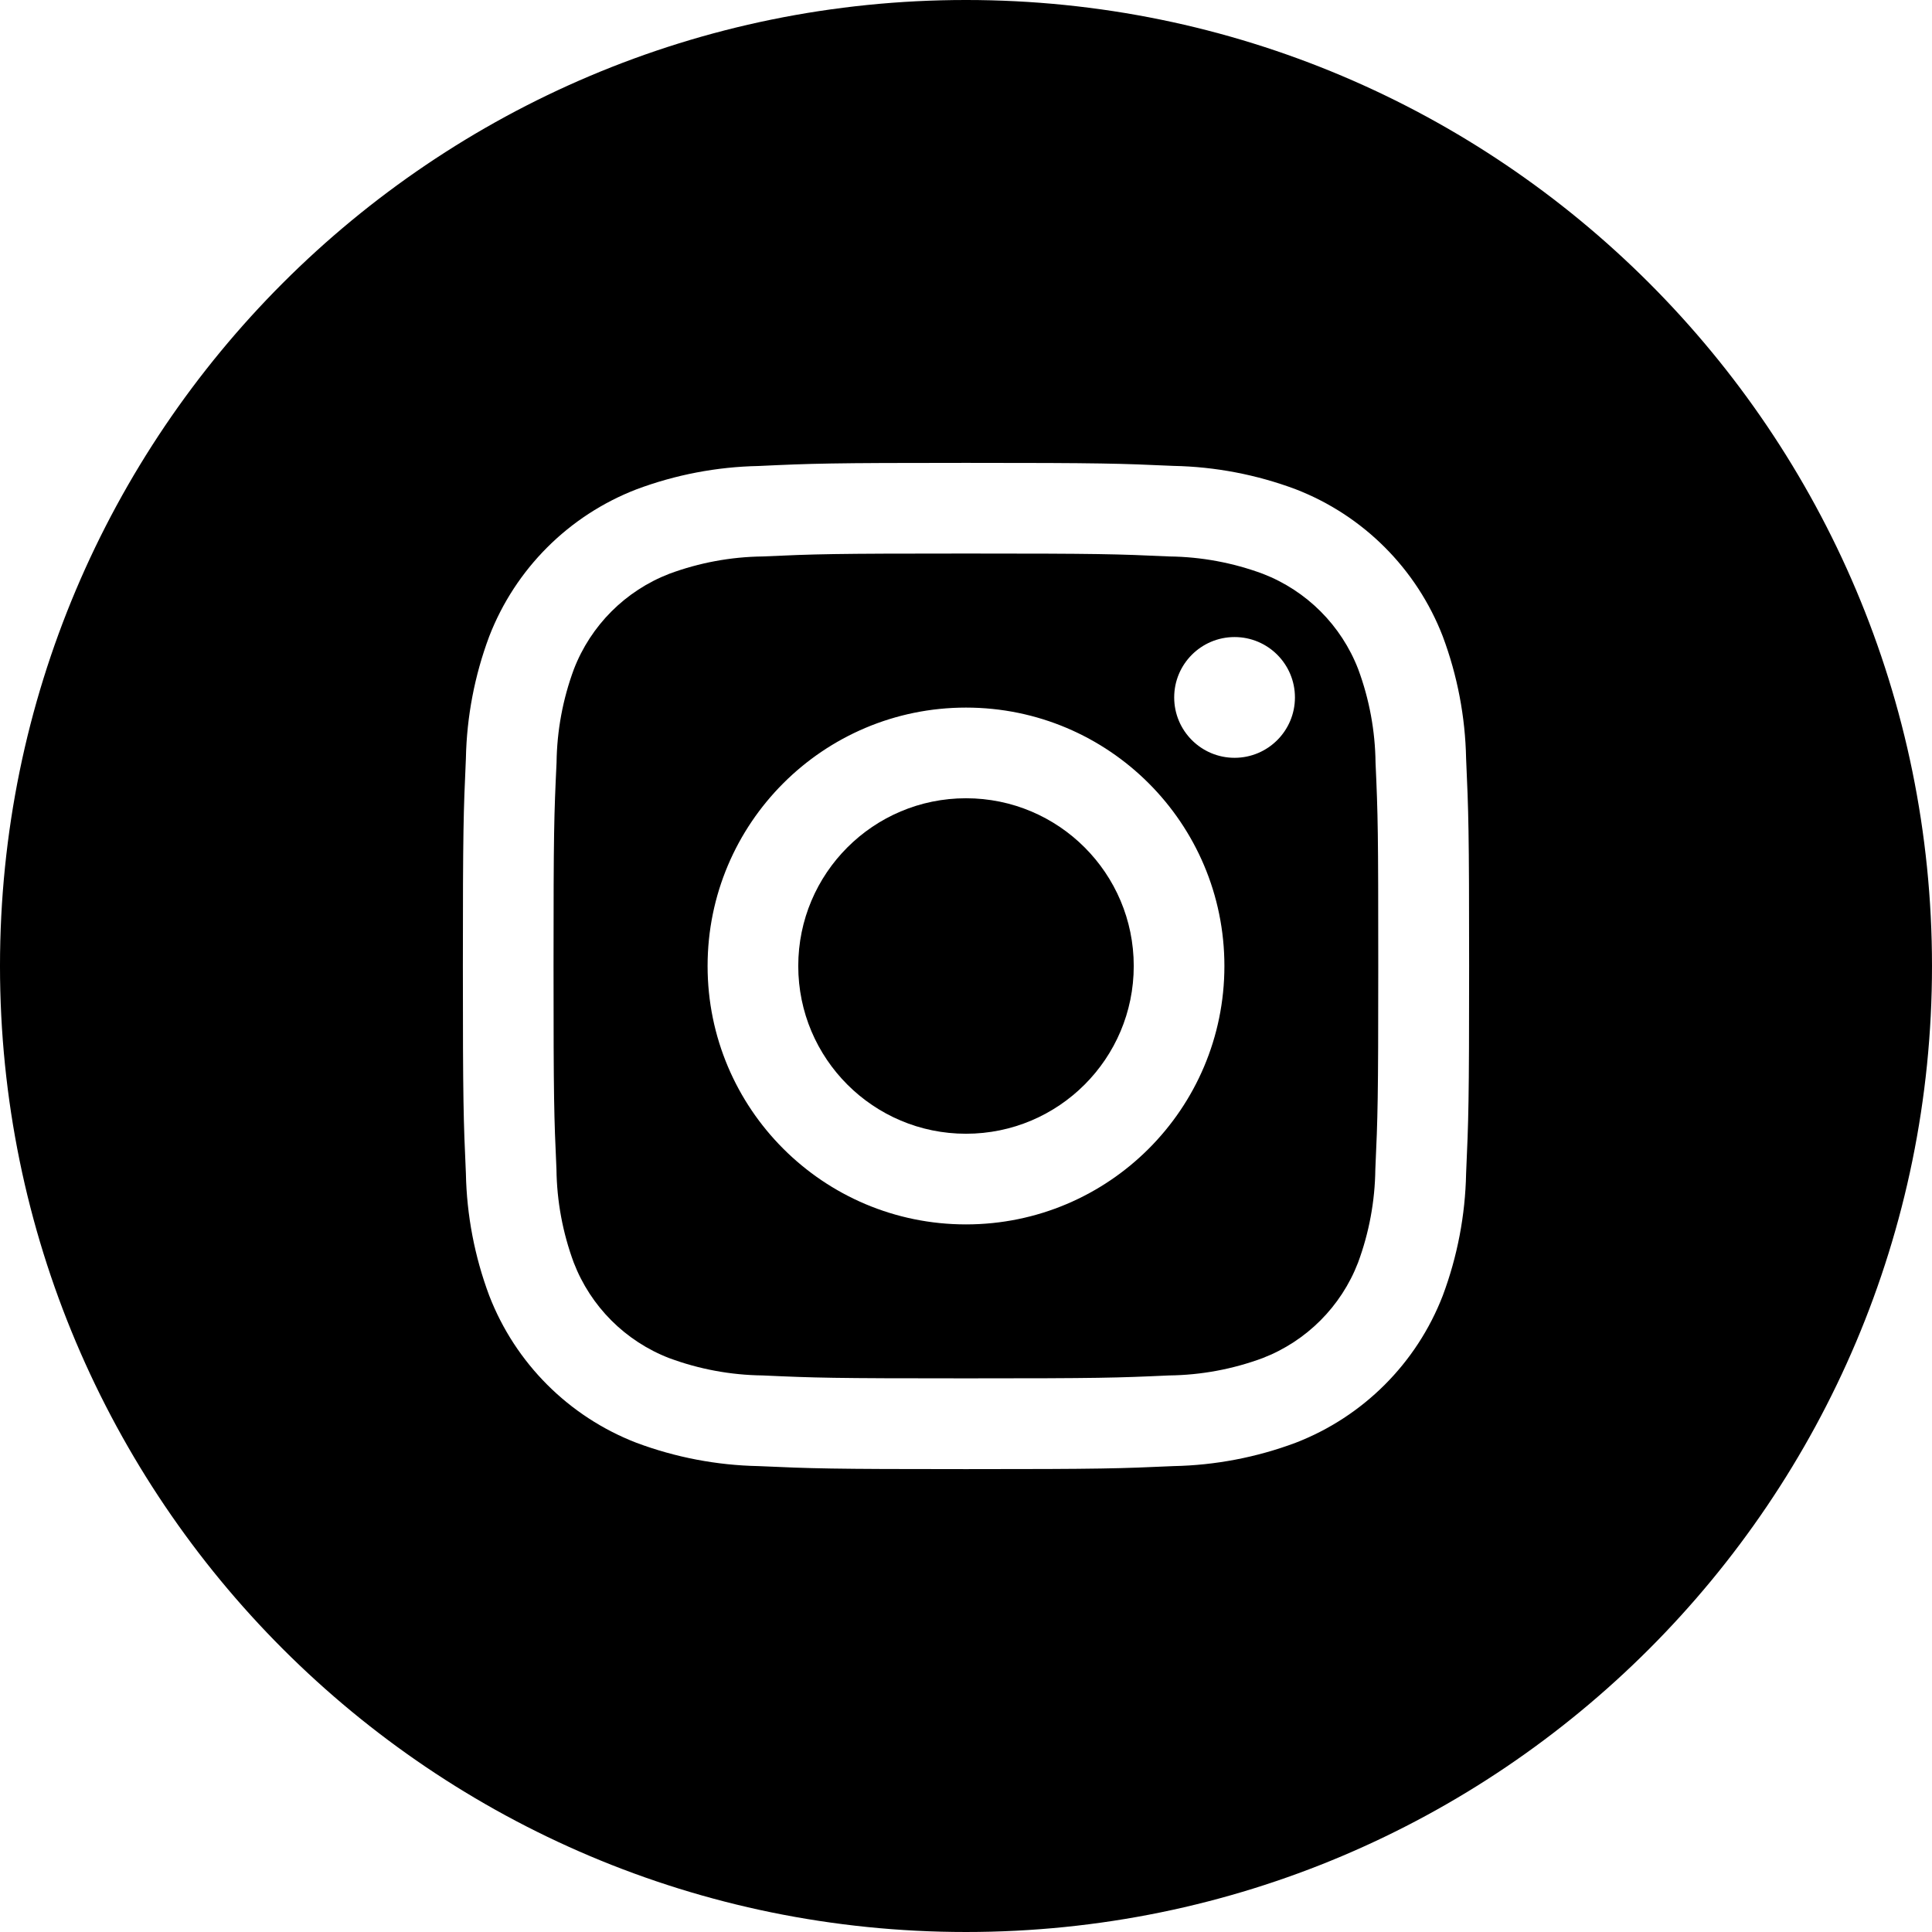
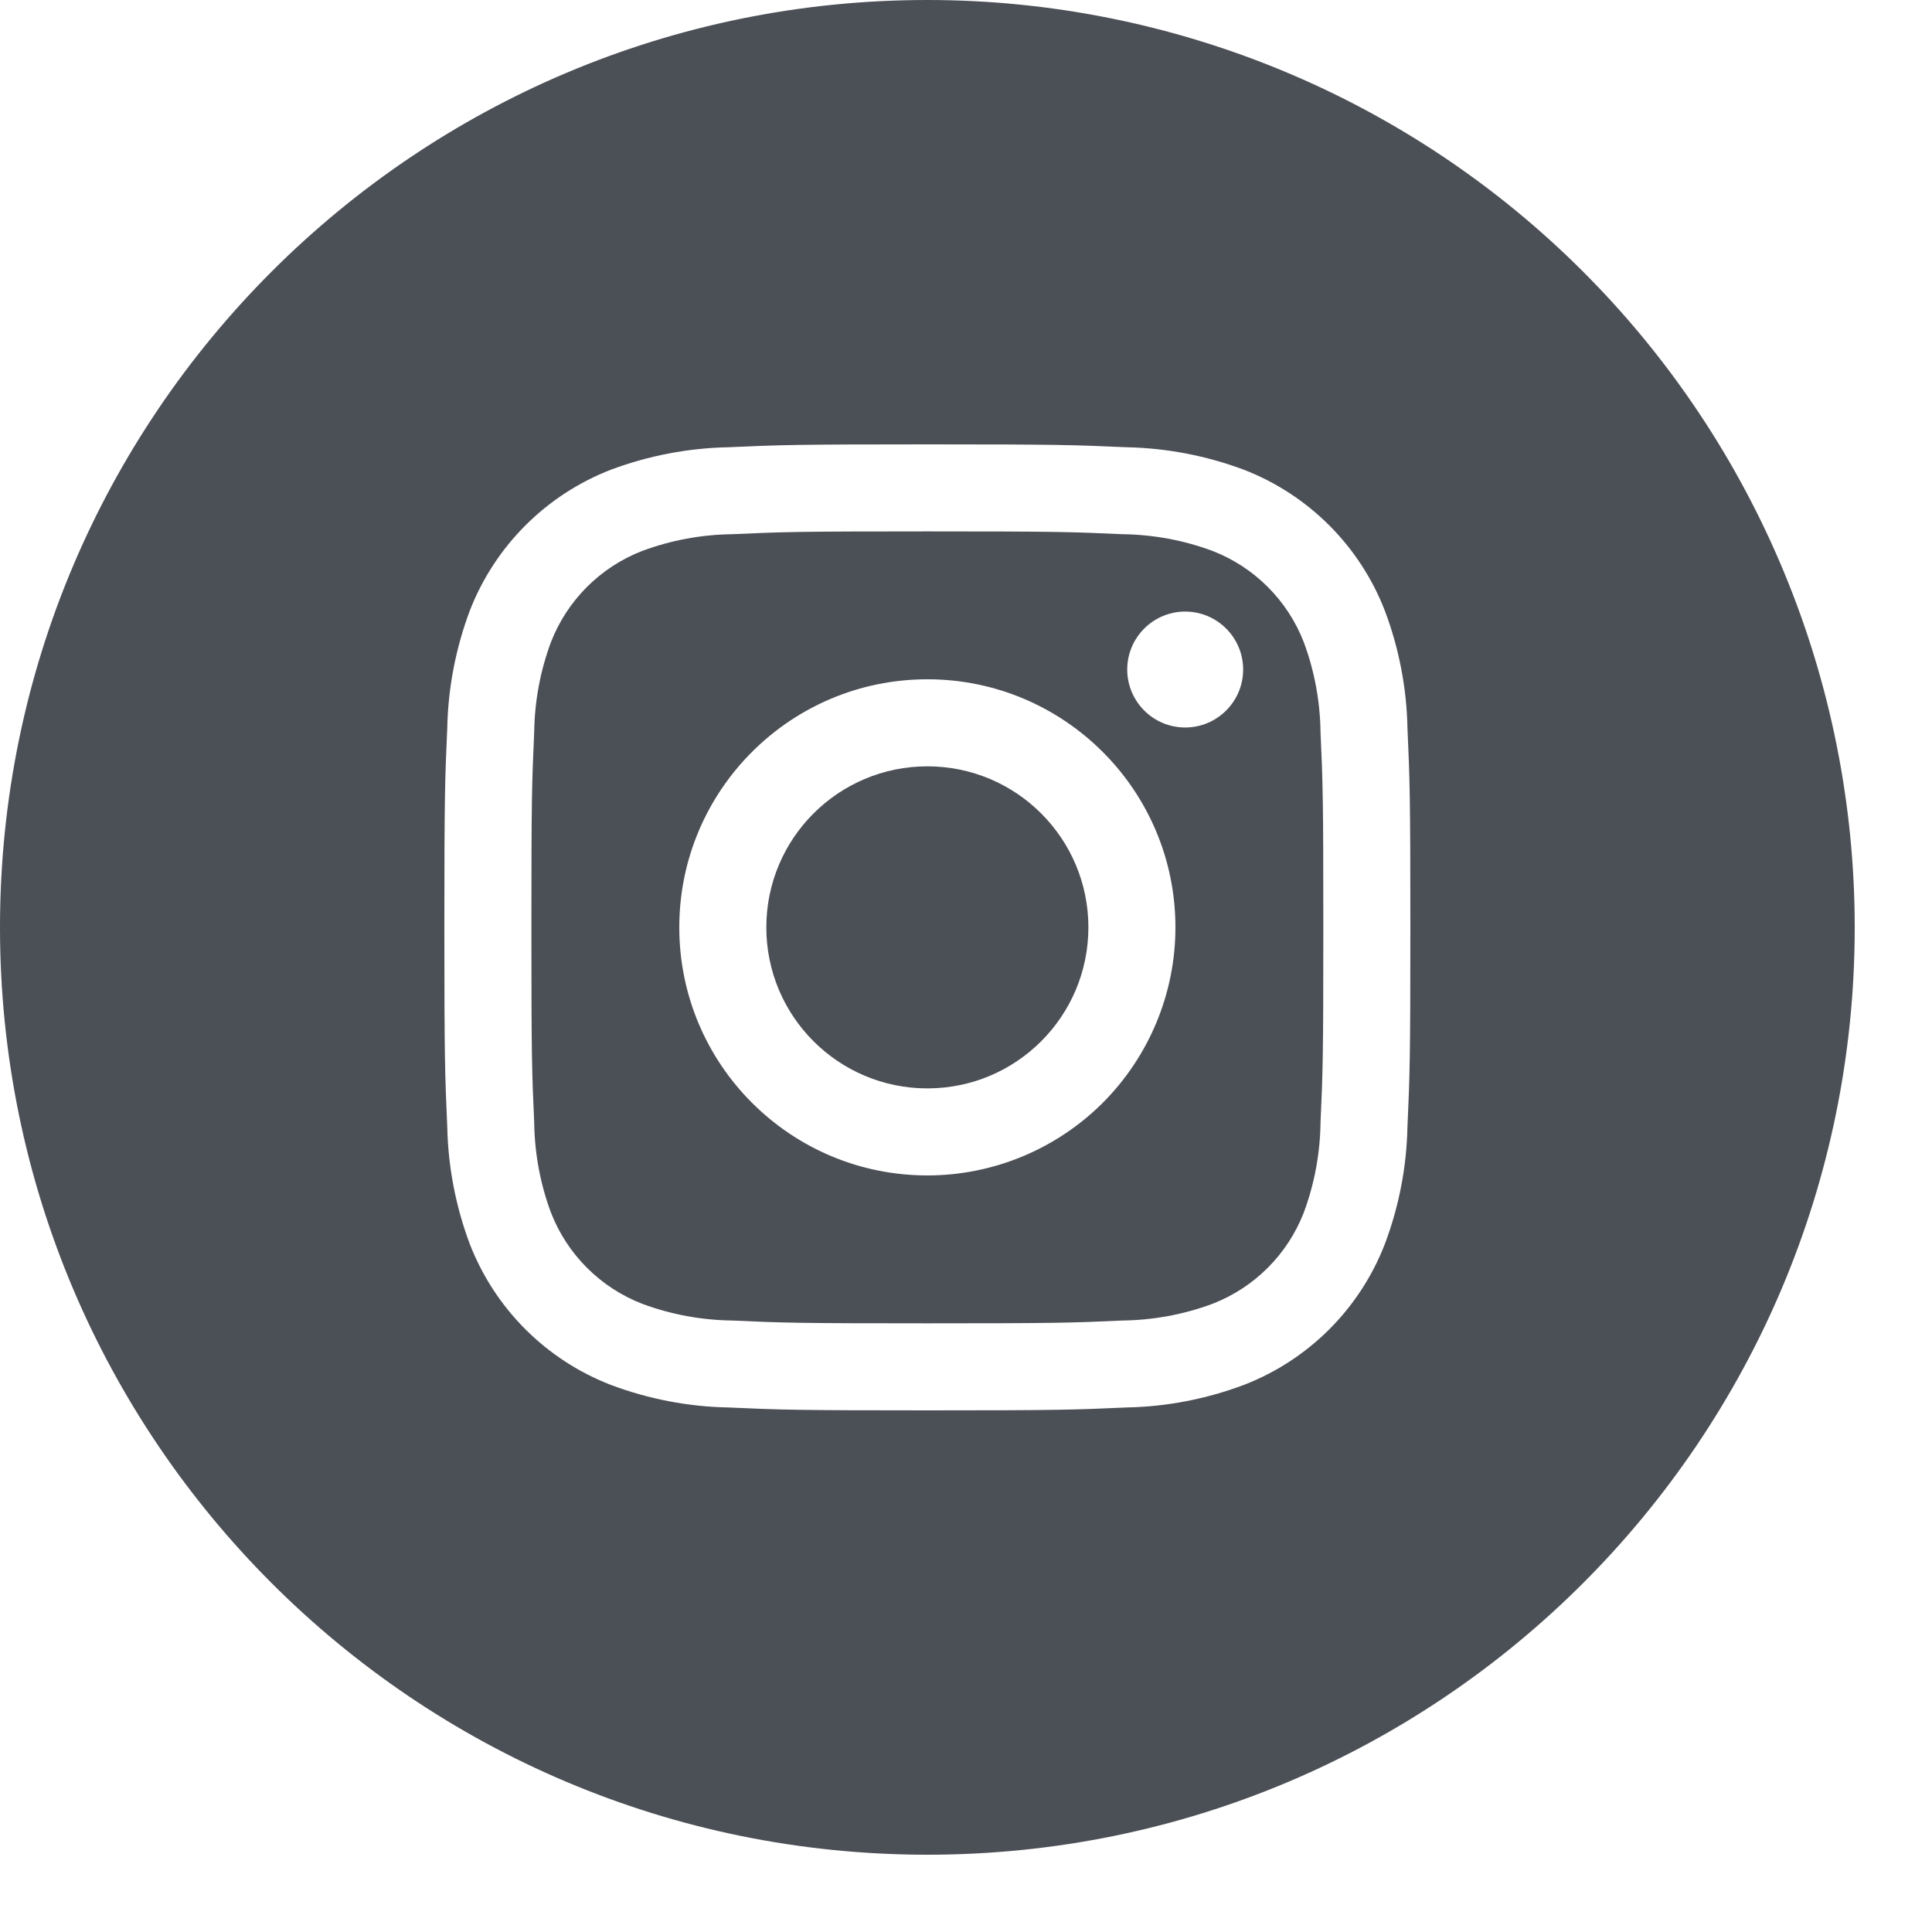
- <svg xmlns="http://www.w3.org/2000/svg" id="Instagram_w_circle" data-name="Instagram w/circle" viewBox="0 0 19.2 19.2">
-   <path d="M13.898,7.051a1.656,1.656,0,0,0-.949-0.949,2.766,2.766,0,0,0-.928-0.172C11.493,5.906,11.335,5.901,10,5.901S8.507,5.906,7.98,5.93a2.766,2.766,0,0,0-.928.172,1.656,1.656,0,0,0-.949.949,2.766,2.766,0,0,0-.172.928C5.906,8.507,5.901,8.665,5.901,10s0.005,1.493.029,2.02a2.766,2.766,0,0,0,.172.928,1.656,1.656,0,0,0,.949.949,2.766,2.766,0,0,0,.928.172c0.527,0.024.685,0.029,2.02,0.029s1.493-.005,2.02-0.029a2.766,2.766,0,0,0,.928-0.172,1.656,1.656,0,0,0,.949-0.949,2.766,2.766,0,0,0,.172-0.928c0.024-.527.029-0.685,0.029-2.02S14.094,8.507,14.07,7.98A2.766,2.766,0,0,0,13.898,7.051ZM10,12.568A2.568,2.568,0,1,1,12.568,10,2.568,2.568,0,0,1,10,12.568ZM12.669,7.931a0.6,0.6,0,1,1,.6-0.6A0.6,0.6,0,0,1,12.669,7.931Z" transform="translate(-0.40002 -0.40002)" />
-   <circle cx="9.6" cy="9.6" r="1.667" />
-   <path d="M10,0.4A9.6,9.6,0,1,0,19.6,10,9.6,9.6,0,0,0,10,.4Zm4.97,11.662a3.67,3.67,0,0,1-.232,1.214,2.556,2.556,0,0,1-1.462,1.462,3.67,3.67,0,0,1-1.214.232C11.528,14.994,11.358,15,10,15s-1.528-.006-2.062-0.03a3.67,3.67,0,0,1-1.214-.232,2.556,2.556,0,0,1-1.462-1.462,3.67,3.67,0,0,1-.232-1.214C5.006,11.528,5,11.358,5,10s0.006-1.528.03-2.062a3.67,3.67,0,0,1,.232-1.214A2.556,2.556,0,0,1,6.725,5.263a3.67,3.67,0,0,1,1.214-.232C8.472,5.006,8.642,5,10,5s1.528,0.006,2.062.03a3.67,3.67,0,0,1,1.214.232,2.556,2.556,0,0,1,1.462,1.462,3.67,3.67,0,0,1,.232,1.214C14.994,8.472,15,8.642,15,10S14.994,11.528,14.97,12.062Z" transform="translate(-0.40002 -0.40002)" />
+ <svg xmlns="http://www.w3.org/2000/svg" width="20px" height="20px" viewBox="0 0 20 20" version="1.1">
+   <defs />
+   <g id="Page-1" stroke="none" stroke-width="1" fill="none" fill-rule="evenodd">
+     <g id="instagram" fill-rule="nonzero" fill="#4B5057">
+       <path d="M13.498,6.651 C13.33,6.215 12.985,5.87 12.549,5.702 C12.252,5.592 11.937,5.534 11.62,5.53 C11.093,5.506 10.935,5.501 9.6,5.501 C8.265,5.501 8.107,5.506 7.58,5.53 C7.262,5.534 6.948,5.592 6.651,5.702 C6.215,5.87 5.87,6.215 5.702,6.651 C5.592,6.948 5.534,7.262 5.53,7.58 C5.506,8.107 5.501,8.265 5.501,9.6 C5.501,10.935 5.506,11.093 5.53,11.62 C5.534,11.937 5.592,12.252 5.702,12.549 C5.87,12.985 6.215,13.33 6.651,13.498 C6.948,13.608 7.262,13.666 7.58,13.67 C8.107,13.694 8.265,13.699 9.6,13.699 C10.935,13.699 11.093,13.694 11.62,13.67 C11.937,13.666 12.252,13.608 12.549,13.498 C12.985,13.33 13.33,12.985 13.498,12.549 C13.608,12.252 13.666,11.937 13.67,11.62 C13.694,11.093 13.699,10.935 13.699,9.6 C13.699,8.265 13.694,8.107 13.67,7.58 C13.666,7.262 13.608,6.948 13.498,6.651 L13.498,6.651 Z M9.6,12.168 C8.182,12.168 7.032,11.018 7.032,9.6 C7.032,8.182 8.182,7.032 9.6,7.032 C11.018,7.032 12.168,8.182 12.168,9.6 C12.168,10.281 11.897,10.934 11.416,11.416 C10.934,11.897 10.281,12.168 9.6,12.168 L9.6,12.168 Z M12.269,7.531 C11.938,7.531 11.669,7.262 11.669,6.931 C11.669,6.6 11.938,6.331 12.269,6.331 C12.6,6.331 12.869,6.6 12.869,6.931 C12.869,7.262 12.6,7.531 12.269,7.531 Z" id="Shape" />
+       <circle id="Oval" cx="9.6" cy="9.6" r="1.667" />
+       <path d="M9.6,-2e-05 C4.298,-2e-05 -2e-05,4.298 -2e-05,9.6 C-2e-05,14.902 4.298,19.2 9.6,19.2 C14.902,19.2 19.2,14.902 19.2,9.6 C19.2,7.054 18.189,4.612 16.388,2.812 C14.588,1.011 12.146,-3.32609493e-05 9.6,-2e-05 L9.6,-2e-05 Z M14.57,11.661 C14.562,12.076 14.483,12.487 14.337,12.875 C14.078,13.547 13.547,14.078 12.875,14.337 C12.487,14.483 12.076,14.562 11.662,14.57 C11.128,14.594 10.958,14.6 9.6,14.6 C8.242,14.6 8.072,14.594 7.538,14.57 C7.124,14.562 6.713,14.483 6.325,14.337 C5.653,14.078 5.122,13.547 4.862,12.875 C4.717,12.487 4.638,12.076 4.63,11.662 C4.606,11.128 4.6,10.958 4.6,9.6 C4.6,8.242 4.606,8.072 4.63,7.538 C4.638,7.124 4.717,6.713 4.862,6.325 C5.122,5.653 5.653,5.122 6.325,4.862 C6.713,4.717 7.124,4.638 7.538,4.63 C8.072,4.606 8.242,4.6 9.6,4.6 C10.958,4.6 11.128,4.606 11.662,4.63 C12.076,4.638 12.487,4.717 12.875,4.862 C13.547,5.122 14.078,5.653 14.337,6.325 C14.483,6.713 14.562,7.124 14.57,7.538 C14.594,8.072 14.6,8.242 14.6,9.6 C14.6,10.958 14.594,11.128 14.57,11.662 L14.57,11.661 Z" id="Shape" />
+     </g>
+   </g>
</svg>
